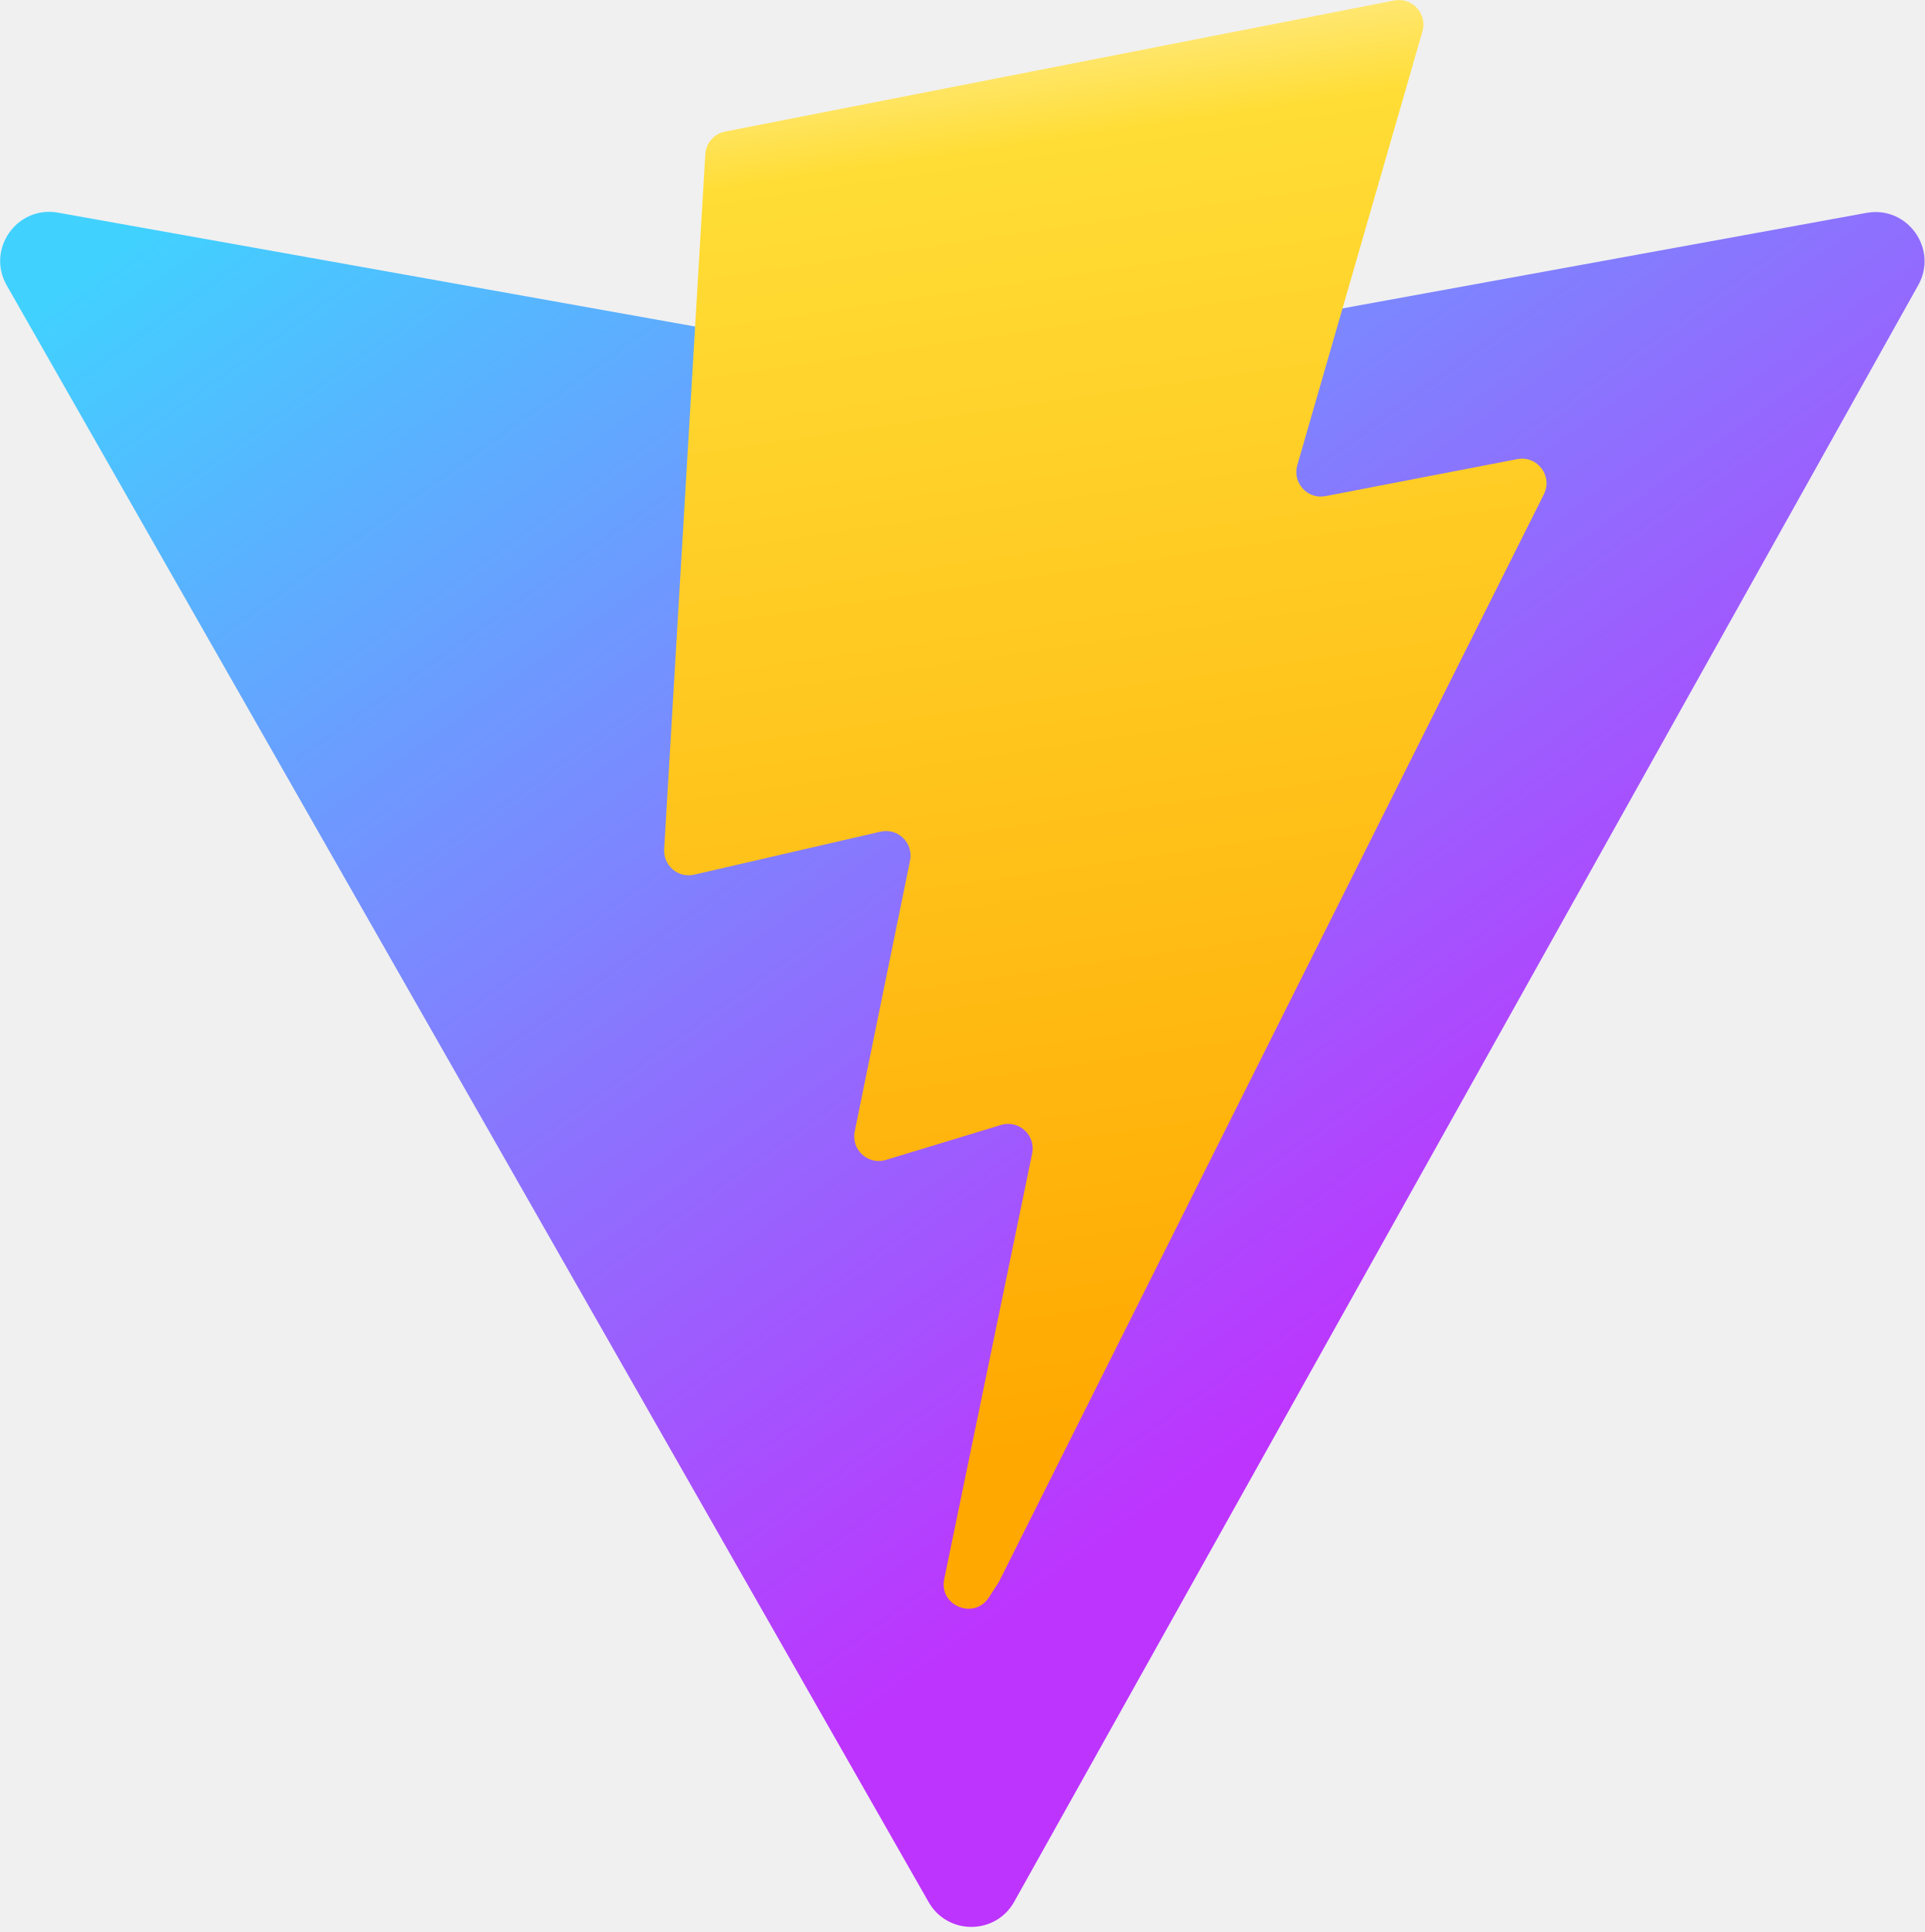
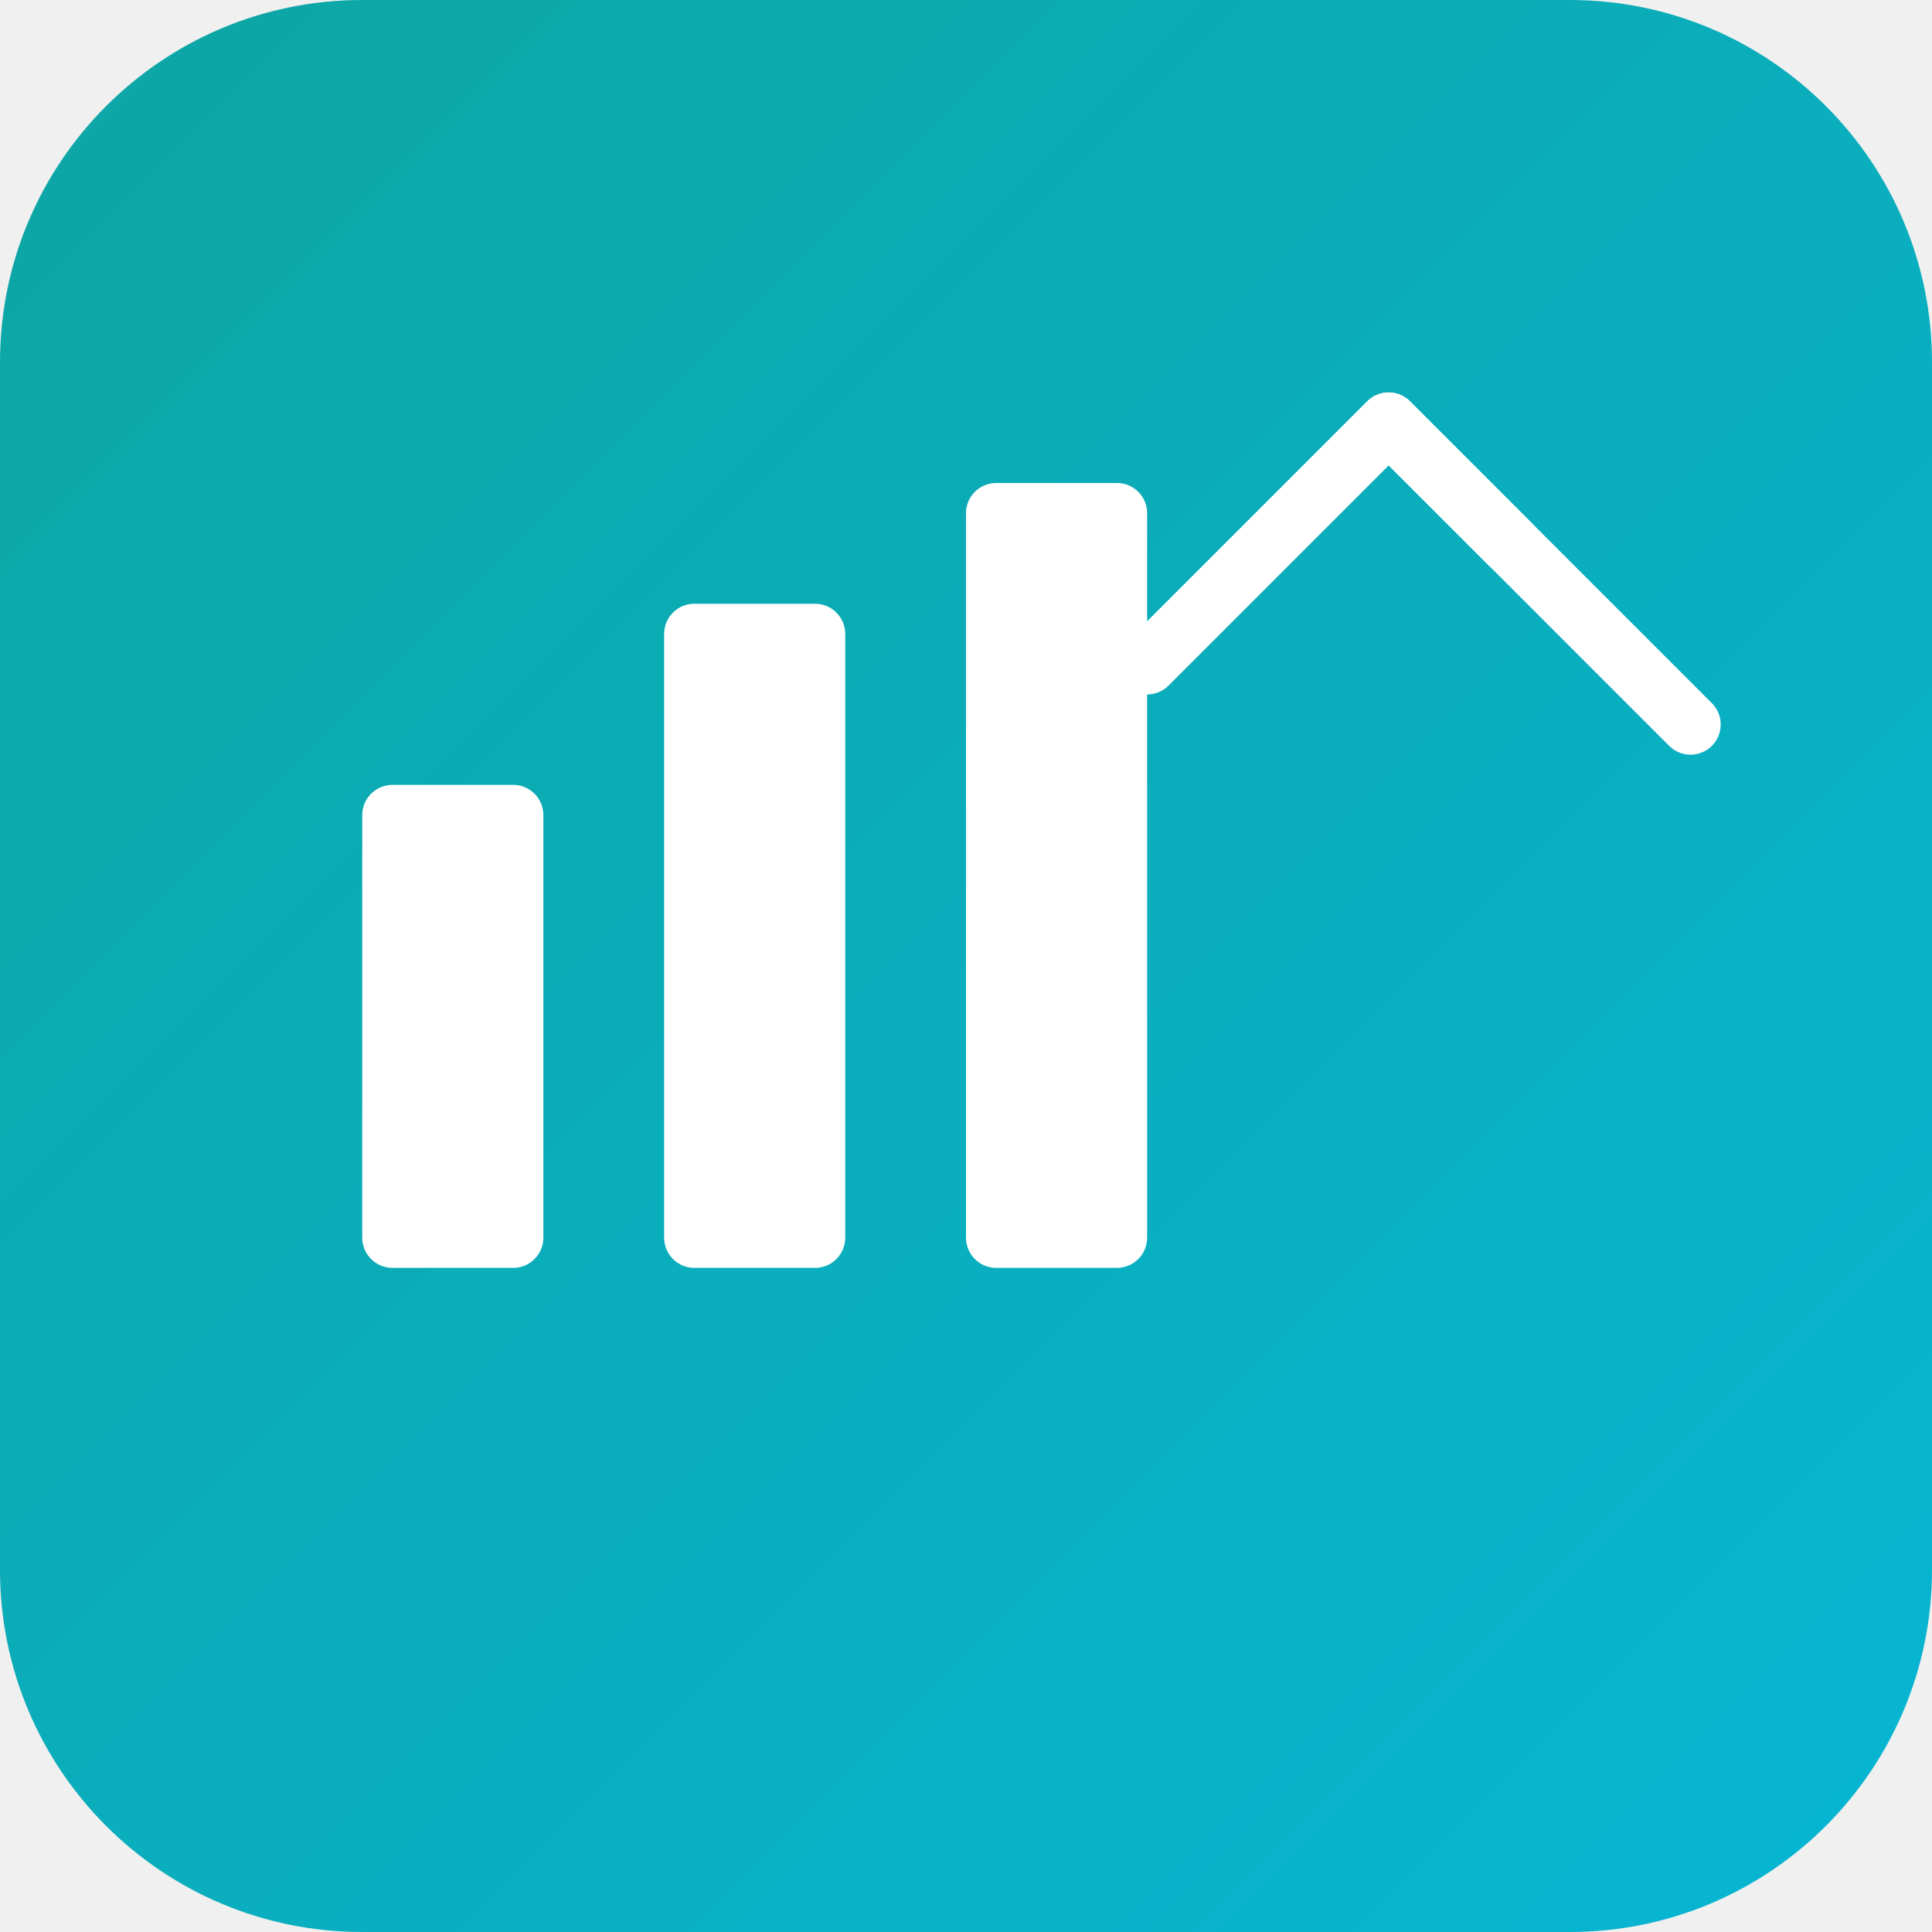
- <svg xmlns="http://www.w3.org/2000/svg" aria-hidden="true" role="img" class="iconify iconify--logos" width="31.88" height="32" preserveAspectRatio="xMidYMid meet" viewBox="0 0 256 257">
+ <svg xmlns="http://www.w3.org/2000/svg" width="64" height="64" viewBox="0 0 64 64" role="img" aria-labelledby="appIconTitle">
  <defs>
-     <linearGradient id="IconifyId1813088fe1fbc01fb466" x1="-.828%" x2="57.636%" y1="7.652%" y2="78.411%">
-       <stop offset="0%" stop-color="#41D1FF" />
-       <stop offset="100%" stop-color="#BD34FE" />
-     </linearGradient>
-     <linearGradient id="IconifyId1813088fe1fbc01fb467" x1="43.376%" x2="50.316%" y1="2.242%" y2="89.03%">
-       <stop offset="0%" stop-color="#FFEA83" />
-       <stop offset="8.333%" stop-color="#FFDD35" />
-       <stop offset="100%" stop-color="#FFA800" />
+     <linearGradient id="g" x1="0" x2="1" y1="0" y2="1">
+       <stop offset="0" stop-color="#0ea5a3" />
+       <stop offset="1" stop-color="#06b6d4" />
    </linearGradient>
  </defs>
-   <path fill="url(#IconifyId1813088fe1fbc01fb466)" d="M255.153 37.938L134.897 252.976c-2.483 4.44-8.862 4.466-11.382.048L.875 37.958c-2.746-4.814 1.371-10.646 6.827-9.67l120.385 21.517a6.537 6.537 0 0 0 2.322-.004l117.867-21.483c5.438-.991 9.574 4.796 6.877 9.62Z" />
-   <path fill="url(#IconifyId1813088fe1fbc01fb467)" d="M185.432.063L96.44 17.501a3.268 3.268 0 0 0-2.634 3.014l-5.474 92.456a3.268 3.268 0 0 0 3.997 3.378l24.777-5.718c2.318-.535 4.413 1.507 3.936 3.838l-7.361 36.047c-.495 2.426 1.782 4.5 4.151 3.78l15.304-4.649c2.372-.72 4.652 1.36 4.15 3.788l-11.698 56.621c-.732 3.542 3.979 5.473 5.943 2.437l1.313-2.028l72.516-144.72c1.215-2.423-.88-5.186-3.54-4.672l-25.505 4.922c-2.396.462-4.435-1.77-3.759-4.114l16.646-57.705c.677-2.35-1.37-4.583-3.769-4.113Z" />
+   <rect width="64" height="64" rx="12" fill="url(#g)" />
+   <g transform="translate(12,14)" fill="#fff">
+     <rect x="0" y="12" width="6" height="16" rx="1" />
+     <rect x="10" y="6" width="6" height="22" rx="1" />
+     <rect x="20" y="2" width="6" height="26" rx="1" />
+     <path d="M38 4 L34 0 L26 8" stroke="#fff" stroke-width="2" stroke-linecap="round" stroke-linejoin="round" fill="none" />
+     <path d="M26 8 L34 0 L44 10" stroke="#fff" stroke-width="2" stroke-linecap="round" stroke-linejoin="round" fill="none" />
+   </g>
</svg>
